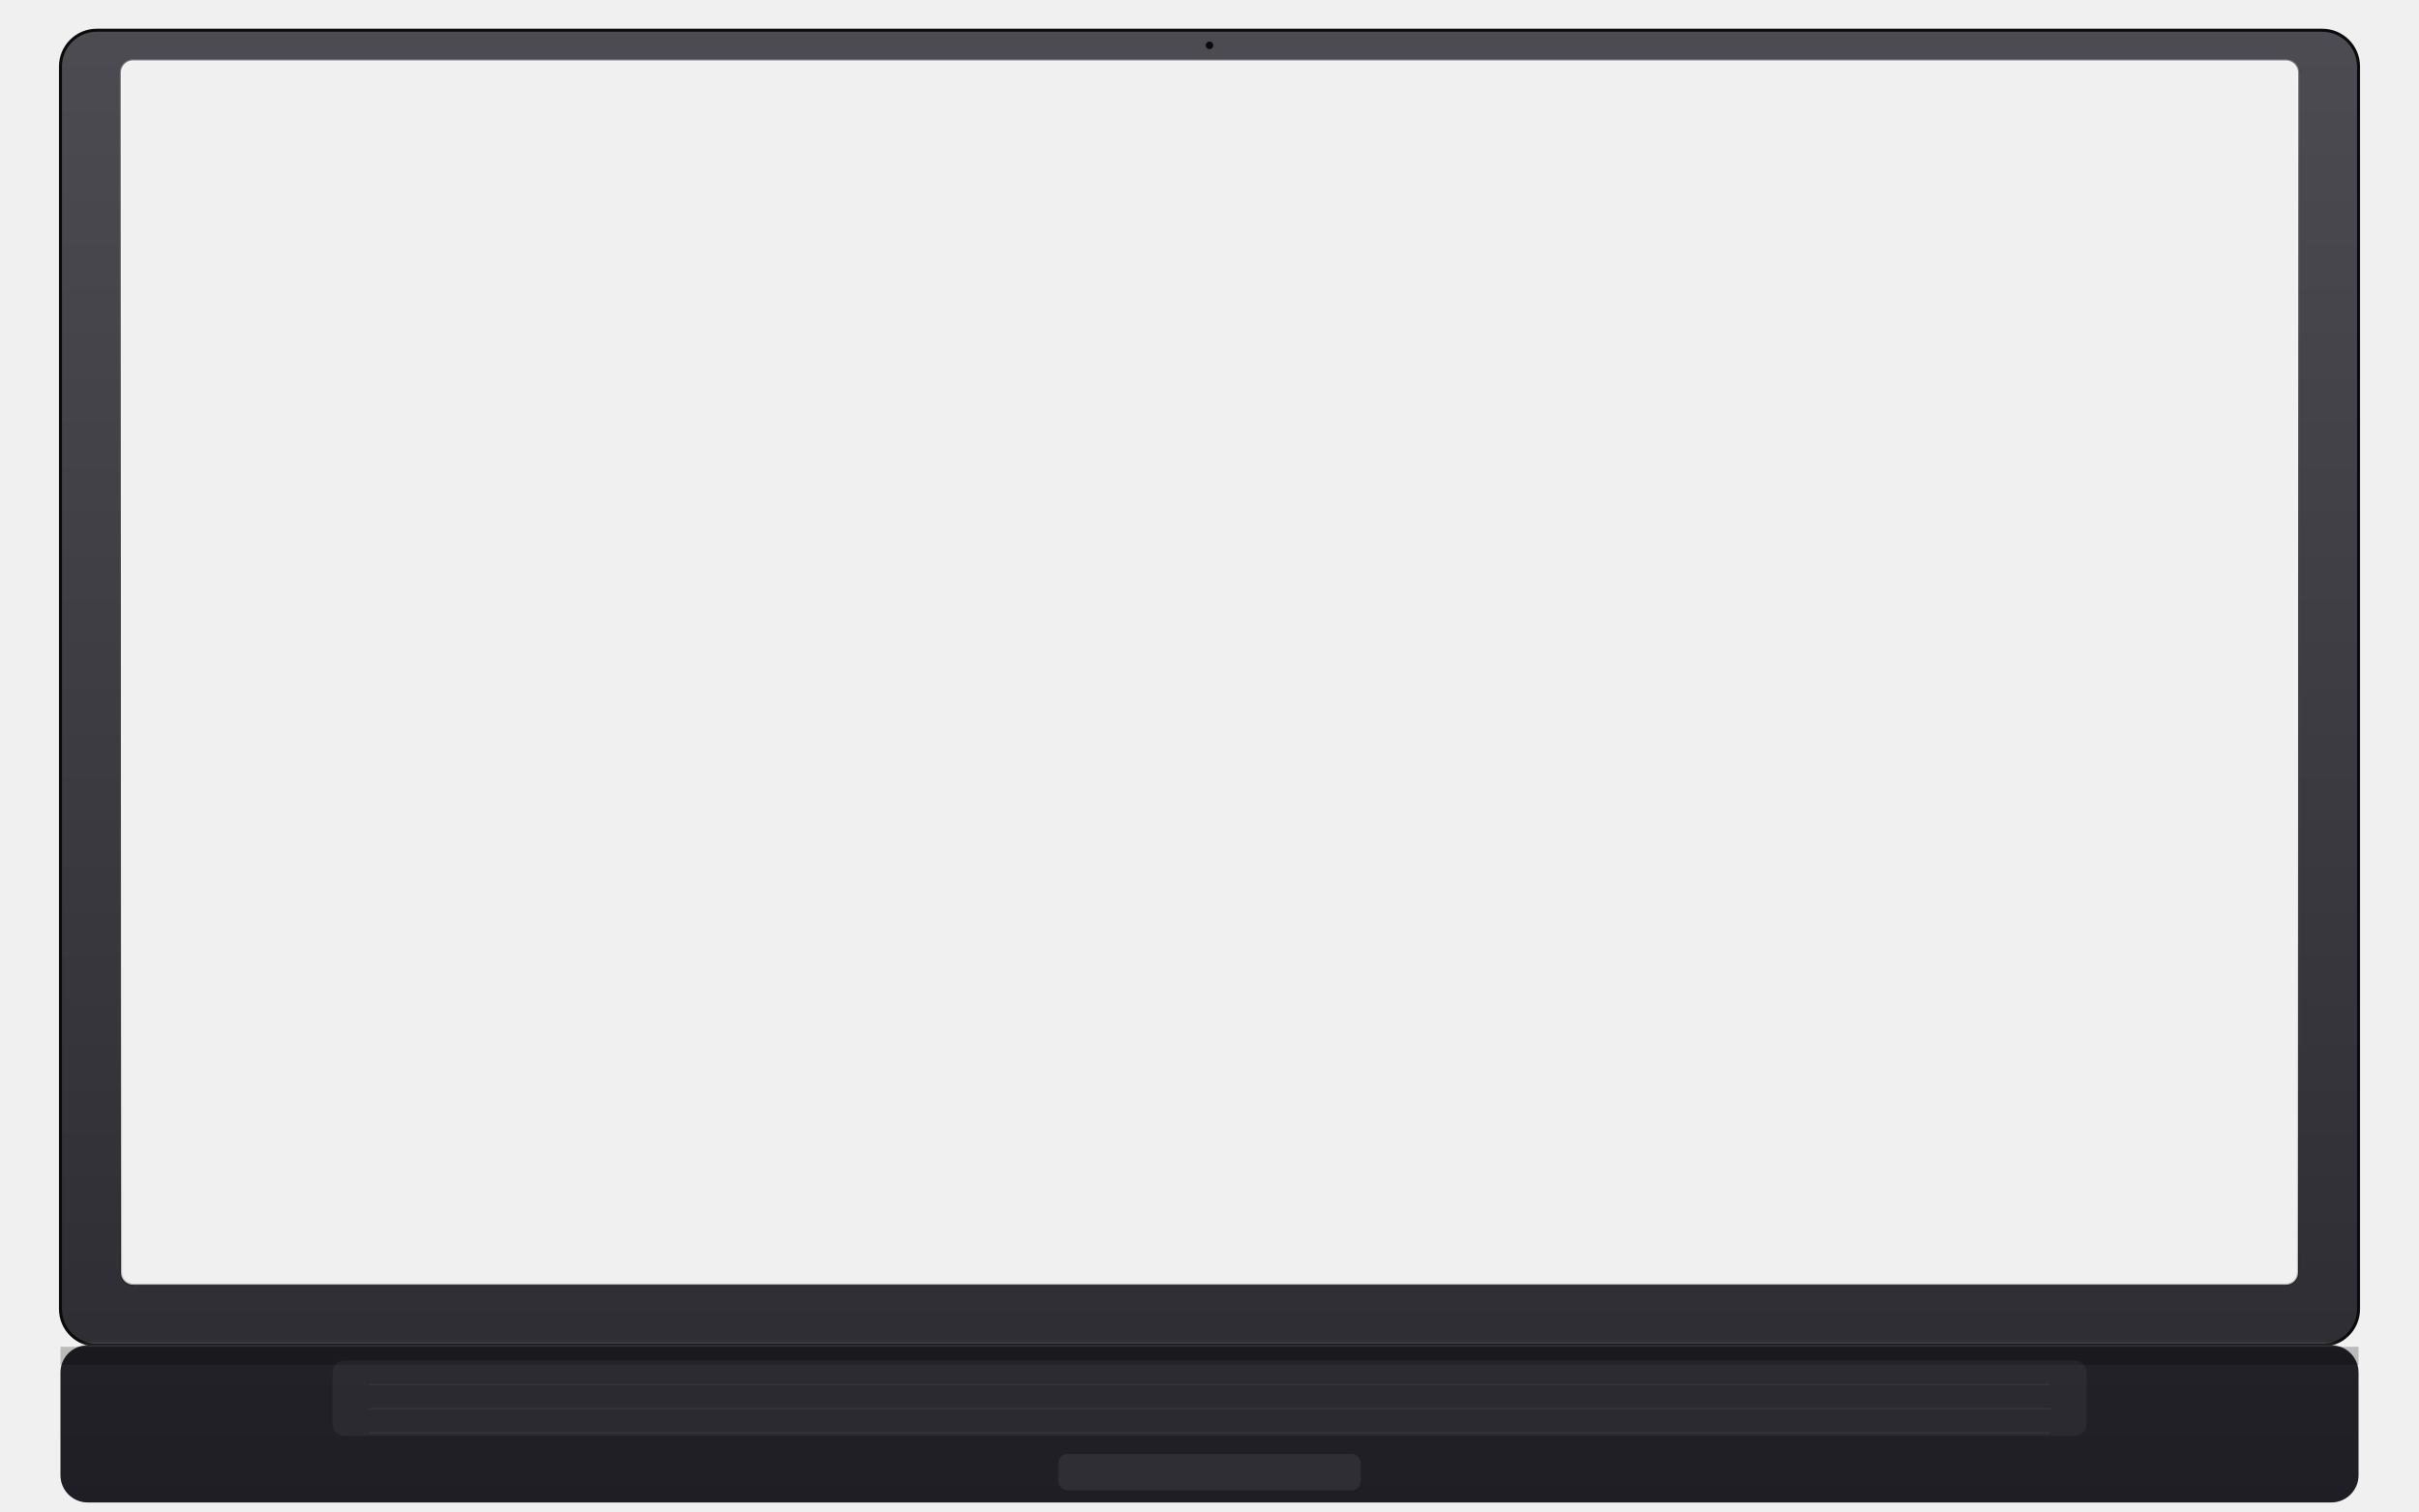
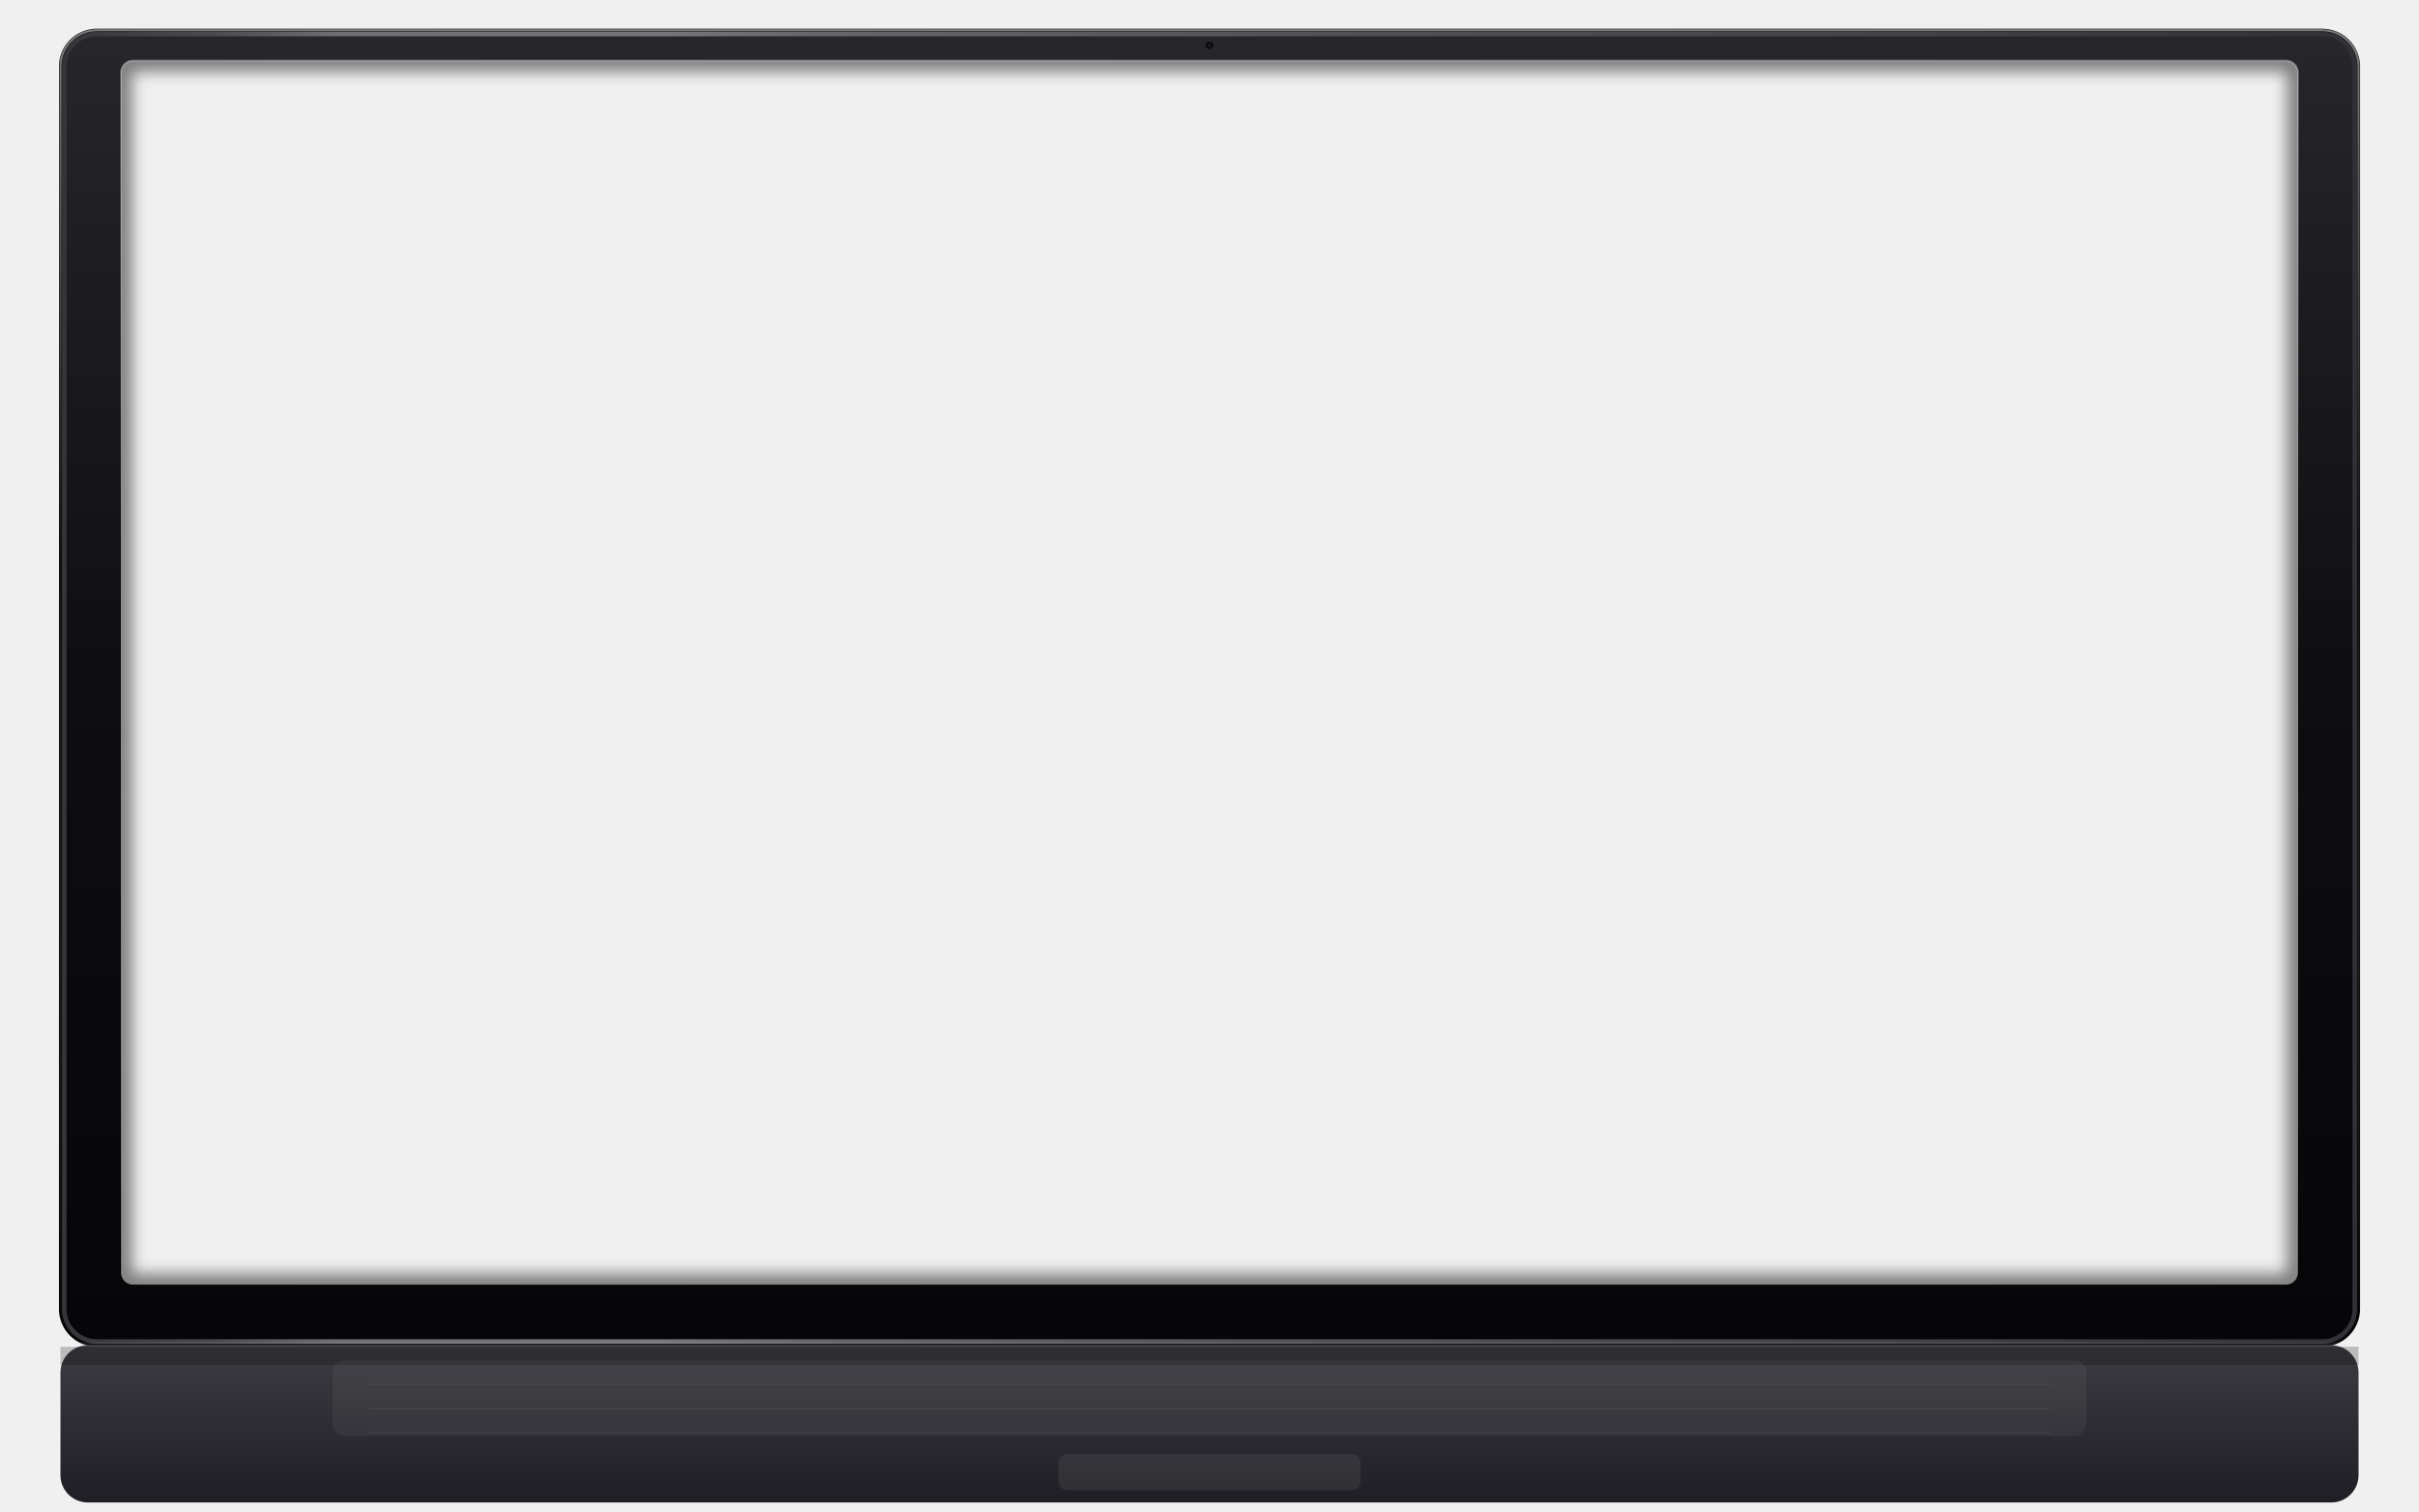
<svg xmlns="http://www.w3.org/2000/svg" width="1600" height="1000" viewBox="0 0 1600 1000" fill="none">
  <defs>
-     <linearGradient id="nb-lid" x1="0" y1="0" x2="0" y2="1000" gradientUnits="userSpaceOnUse">
-       <stop offset="0" stop-color="#4c4c52" />
+     <linearGradient id="bezel" x1="0" y1="0" x2="1600" y2="0" gradientUnits="userSpaceOnUse">
+       <stop offset="0.000%" stop-color="#2c2c30" />
+       <stop offset="8.775%" stop-color="#4a4a50" />
+       <stop offset="13.945%" stop-color="#6e6e74" />
+       <stop offset="27.316%" stop-color="#76767c" />
+       <stop offset="33.725%" stop-color="#66666c" />
+       <stop offset="53.427%" stop-color="#525258" />
+       <stop offset="76.606%" stop-color="#44444a" />
+       <stop offset="86.748%" stop-color="#3a3a40" />
+       <stop offset="100.000%" stop-color="#2e2e34" />
+     </linearGradient>
+     <linearGradient id="edgeHi" x1="0" y1="0" x2="0" y2="1">
+       <stop offset="0" stop-color="rgba(255,255,255,0.55)" />
+       <stop offset="0.4" stop-color="rgba(255,255,255,0.06)" />
+       <stop offset="1" stop-color="rgba(0,0,0,0.35)" />
+     </linearGradient>
+     <linearGradient id="glass" x1="0" y1="0" x2="0" y2="1">
+       <stop offset="0" stop-color="#26262b" />
+       <stop offset="0.5" stop-color="#0e0e10" />
+       <stop offset="1" stop-color="#060608" />
+     </linearGradient>
+     <filter id="ao" x="-20%" y="-20%" width="140%" height="140%">
+       <feGaussianBlur stdDeviation="5" />
+     </filter>
+     <linearGradient id="btn" x1="0" y1="0" x2="1" y2="0">
+       <stop offset="0" stop-color="#3a3a40" />
+       <stop offset="0.5" stop-color="#0c0c0e" />
      <stop offset="1" stop-color="#2a2a30" />
    </linearGradient>
-     <linearGradient id="nb-base" x1="0" y1="0" x2="0" y2="1000" gradientUnits="userSpaceOnUse">
+     <mask id="screen">
+       <rect x="0" y="0" width="1600" height="1000" fill="white" />
+       <path d="M 88.00 40.00 L 1512.00 40.00 L 1512.52 40.02 L 1513.04 40.07 L 1513.56 40.15 L 1514.07 40.27 L 1514.57 40.42 L 1515.06 40.61 L 1515.54 40.83 L 1516.00 41.07 L 1516.44 41.35 L 1516.87 41.65 L 1517.27 41.99 L 1517.66 42.34 L 1518.01 42.73 L 1518.35 43.13 L 1518.65 43.56 L 1518.93 44.00 L 1519.17 44.46 L 1519.39 44.94 L 1519.58 45.43 L 1519.73 45.93 L 1519.85 46.44 L 1519.93 46.96 L 1519.98 47.48 L 1520.00 48.00 L 1520.00 842.00 L 1519.98 842.52 L 1519.93 843.04 L 1519.85 843.56 L 1519.73 844.07 L 1519.58 844.57 L 1519.39 845.06 L 1519.17 845.54 L 1518.93 846.00 L 1518.65 846.44 L 1518.35 846.87 L 1518.01 847.27 L 1517.66 847.66 L 1517.27 848.01 L 1516.87 848.35 L 1516.44 848.65 L 1516.00 848.93 L 1515.54 849.17 L 1515.06 849.39 L 1514.57 849.58 L 1514.07 849.73 L 1513.56 849.85 L 1513.04 849.93 L 1512.52 849.98 L 1512.00 850.00 L 88.00 850.00 L 87.48 849.98 L 86.96 849.93 L 86.44 849.85 L 85.93 849.73 L 85.43 849.58 L 84.94 849.39 L 84.46 849.17 L 84.00 848.93 L 83.56 848.65 L 83.13 848.35 L 82.73 848.01 L 82.34 847.66 L 81.99 847.27 L 81.65 846.87 L 81.35 846.44 L 81.07 846.00 L 80.83 845.54 L 80.61 845.06 L 80.42 844.57 L 80.27 844.07 L 80.15 843.56 L 80.07 843.04 L 80.02 842.52 L 80.00 842.00 L 80.00 842.00 L 80.02 47.48 L 80.07 46.96 L 80.15 46.44 L 80.27 45.93 L 80.42 45.43 L 80.61 44.94 L 80.83 44.46 L 81.07 44.00 L 81.35 43.56 L 81.65 43.13 L 81.99 42.73 L 82.34 42.34 L 82.73 41.99 L 83.13 41.65 L 83.56 41.35 L 84.00 41.07 L 84.46 40.83 L 84.94 40.61 L 85.43 40.42 L 85.93 40.27 L 86.44 40.15 L 86.96 40.07 L 87.48 40.02 L 88.00 40.00 Z" fill="black" />
+     </mask>
+     <clipPath id="screenClip">
+       <path d="M 88.00 40.00 L 1512.00 40.00 L 1512.52 40.02 L 1513.04 40.07 L 1513.56 40.15 L 1514.07 40.27 L 1514.57 40.42 L 1515.06 40.61 L 1515.54 40.83 L 1516.00 41.07 L 1516.44 41.35 L 1516.87 41.65 L 1517.27 41.99 L 1517.66 42.34 L 1518.01 42.73 L 1518.35 43.13 L 1518.65 43.56 L 1518.93 44.00 L 1519.17 44.46 L 1519.39 44.94 L 1519.58 45.43 L 1519.73 45.93 L 1519.85 46.44 L 1519.93 46.96 L 1519.98 47.48 L 1520.00 48.00 L 1520.00 842.00 L 1519.98 842.52 L 1519.93 843.04 L 1519.85 843.56 L 1519.73 844.07 L 1519.58 844.57 L 1519.39 845.06 L 1519.17 845.54 L 1518.93 846.00 L 1518.65 846.44 L 1518.35 846.87 L 1518.01 847.27 L 1517.66 847.66 L 1517.27 848.01 L 1516.87 848.35 L 1516.44 848.65 L 1516.00 848.93 L 1515.54 849.17 L 1515.06 849.39 L 1514.57 849.58 L 1514.07 849.73 L 1513.56 849.85 L 1513.04 849.93 L 1512.52 849.98 L 1512.00 850.00 L 88.00 850.00 L 87.48 849.98 L 86.96 849.93 L 86.44 849.85 L 85.93 849.73 L 85.43 849.58 L 84.94 849.39 L 84.46 849.17 L 84.00 848.93 L 83.56 848.65 L 83.13 848.35 L 82.73 848.01 L 82.34 847.66 L 81.99 847.27 L 81.65 846.87 L 81.35 846.44 L 81.07 846.00 L 80.83 845.54 L 80.61 845.06 L 80.42 844.57 L 80.27 844.07 L 80.15 843.56 L 80.07 843.04 L 80.02 842.52 L 80.00 842.00 L 80.00 842.00 L 80.02 47.48 L 80.07 46.96 L 80.15 46.44 L 80.27 45.93 L 80.42 45.43 L 80.61 44.94 L 80.83 44.46 L 81.07 44.00 L 81.35 43.56 L 81.65 43.13 L 81.99 42.73 L 82.34 42.34 L 82.73 41.99 L 83.13 41.65 L 83.56 41.35 L 84.00 41.07 L 84.46 40.83 L 84.94 40.61 L 85.43 40.42 L 85.93 40.27 L 86.44 40.15 L 86.96 40.07 L 87.48 40.02 L 88.00 40.00 Z" />
+     </clipPath>
+     <linearGradient id="nb-base" x1="0" y1="0" x2="0" y2="1">
      <stop offset="0" stop-color="#3c3c42" />
      <stop offset="1" stop-color="#1e1e24" />
    </linearGradient>
-     <linearGradient id="edgeHi" x1="0" y1="0" x2="0" y2="1">
-       <stop offset="0" stop-color="rgba(255,255,255,0.30)" />
-       <stop offset="0.45" stop-color="rgba(255,255,255,0.04)" />
-       <stop offset="1" stop-color="rgba(0,0,0,0.24)" />
-     </linearGradient>
-     <mask id="nb-screen">
-       <rect x="0" y="0" width="1600" height="1000" fill="white" />
-       <rect x="80" y="40" width="1440" height="810" rx="8" ry="8" fill="black" />
-     </mask>
  </defs>
-   <rect x="40" y="20" width="1520" height="870" rx="24" ry="24" fill="url(#nb-lid)" stroke="#0a0a0a" stroke-width="2" mask="url(#nb-screen)" />
-   <rect x="80" y="40" width="1440" height="810" rx="8" ry="8" fill="none" stroke="url(#edgeHi)" stroke-width="1.5" />
-   <circle cx="800" cy="30" r="2.5" fill="#0a0a0a" />
+   <path d="M 64.00 20.00 L 1536.00 20.00 L 1537.57 20.05 L 1539.13 20.21 L 1540.68 20.46 L 1542.21 20.82 L 1543.71 21.27 L 1545.18 21.83 L 1546.61 22.48 L 1548.00 23.22 L 1549.33 24.04 L 1550.61 24.96 L 1551.82 25.96 L 1552.97 27.03 L 1554.04 28.18 L 1555.04 29.39 L 1555.96 30.67 L 1556.78 32.00 L 1557.52 33.39 L 1558.17 34.82 L 1558.73 36.29 L 1559.18 37.79 L 1559.54 39.32 L 1559.79 40.87 L 1559.95 42.43 L 1560.00 44.00 L 1560.00 866.00 L 1559.95 867.57 L 1559.79 869.13 L 1559.54 870.68 L 1559.18 872.21 L 1558.73 873.71 L 1558.17 875.18 L 1557.52 876.61 L 1556.78 878.00 L 1555.96 879.33 L 1555.04 880.61 L 1554.04 881.82 L 1552.97 882.97 L 1551.82 884.04 L 1550.61 885.04 L 1549.33 885.96 L 1548.00 886.78 L 1546.61 887.52 L 1545.18 888.17 L 1543.71 888.73 L 1542.21 889.18 L 1540.68 889.54 L 1539.13 889.79 L 1537.57 889.95 L 1536.00 890.00 L 64.00 890.00 L 62.43 889.95 L 60.87 889.79 L 59.32 889.54 L 57.79 889.18 L 56.29 888.73 L 54.82 888.17 L 53.39 887.52 L 52.00 886.78 L 50.67 885.96 L 49.39 885.04 L 48.18 884.04 L 47.03 882.97 L 45.96 881.82 L 44.96 880.61 L 44.04 879.33 L 43.22 878.00 L 42.48 876.61 L 41.83 875.18 L 41.27 873.71 L 40.82 872.21 L 40.46 870.68 L 40.21 869.13 L 40.05 867.57 L 40.00 866.00 L 40.00 866.00 L 40.05 42.43 L 40.21 40.87 L 40.46 39.32 L 40.82 37.79 L 41.27 36.29 L 41.83 34.82 L 42.48 33.39 L 43.22 32.00 L 44.04 30.67 L 44.96 29.39 L 45.96 28.18 L 47.03 27.03 L 48.18 25.96 L 49.39 24.96 L 50.67 24.04 L 52.00 23.22 L 53.39 22.48 L 54.82 21.83 L 56.29 21.27 L 57.79 20.82 L 59.32 20.46 L 60.87 20.21 L 62.43 20.05 L 64.00 20.00 Z" fill="url(#bezel)" stroke="#060607" stroke-width="2" mask="url(#screen)" />
+   <path d="M 64.00 20.00 L 1536.00 20.00 L 1537.57 20.05 L 1539.13 20.21 L 1540.68 20.46 L 1542.21 20.82 L 1543.71 21.27 L 1545.18 21.83 L 1546.61 22.48 L 1548.00 23.22 L 1549.33 24.04 L 1550.61 24.96 L 1551.82 25.96 L 1552.97 27.03 L 1554.04 28.18 L 1555.04 29.39 L 1555.96 30.67 L 1556.78 32.00 L 1557.52 33.39 L 1558.17 34.82 L 1558.73 36.29 L 1559.18 37.79 L 1559.54 39.32 L 1559.79 40.87 L 1559.95 42.43 L 1560.00 44.00 L 1560.00 866.00 L 1559.95 867.57 L 1559.79 869.13 L 1559.54 870.68 L 1559.18 872.21 L 1558.73 873.71 L 1558.17 875.18 L 1557.52 876.61 L 1556.78 878.00 L 1555.96 879.33 L 1555.04 880.61 L 1554.04 881.82 L 1552.97 882.97 L 1551.82 884.04 L 1550.61 885.04 L 1549.33 885.96 L 1548.00 886.78 L 1546.61 887.52 L 1545.18 888.17 L 1543.71 888.73 L 1542.21 889.18 L 1540.68 889.54 L 1539.13 889.79 L 1537.57 889.95 L 1536.00 890.00 L 64.00 890.00 L 62.43 889.95 L 60.87 889.79 L 59.32 889.54 L 57.79 889.18 L 56.29 888.73 L 54.82 888.17 L 53.39 887.52 L 52.00 886.78 L 50.67 885.96 L 49.39 885.04 L 48.18 884.04 L 47.03 882.97 L 45.96 881.82 L 44.96 880.61 L 44.04 879.33 L 43.22 878.00 L 42.48 876.61 L 41.83 875.18 L 41.27 873.71 L 40.82 872.21 L 40.46 870.68 L 40.21 869.13 L 40.05 867.57 L 40.00 866.00 L 40.00 866.00 L 40.05 42.43 L 40.21 40.87 L 40.46 39.32 L 40.82 37.79 L 41.27 36.29 L 41.83 34.82 L 42.48 33.39 L 43.22 32.00 L 44.04 30.67 L 44.96 29.39 L 45.96 28.18 L 47.03 27.03 L 48.18 25.96 L 49.39 24.96 L 50.67 24.04 L 52.00 23.22 L 53.39 22.48 L 54.82 21.83 L 56.29 21.27 L 57.79 20.82 L 59.32 20.46 L 60.87 20.21 L 62.43 20.05 L 64.00 20.00 Z" fill="none" stroke="url(#edgeHi)" stroke-width="1.4" opacity="0.85" mask="url(#screen)" />
+   <path d="M 64.00 24.00 L 1536.00 24.00 L 1537.31 24.04 L 1538.61 24.17 L 1539.90 24.38 L 1541.18 24.68 L 1542.43 25.06 L 1543.65 25.52 L 1544.85 26.06 L 1546.00 26.68 L 1547.11 27.37 L 1548.18 28.13 L 1549.19 28.96 L 1550.14 29.86 L 1551.04 30.81 L 1551.87 31.82 L 1552.63 32.89 L 1553.32 34.00 L 1553.94 35.15 L 1554.48 36.35 L 1554.94 37.57 L 1555.32 38.82 L 1555.62 40.10 L 1555.83 41.39 L 1555.96 42.69 L 1556.00 44.00 L 1556.00 866.00 L 1555.96 867.31 L 1555.83 868.61 L 1555.62 869.90 L 1555.32 871.18 L 1554.94 872.43 L 1554.48 873.65 L 1553.94 874.85 L 1553.32 876.00 L 1552.63 877.11 L 1551.87 878.18 L 1551.04 879.19 L 1550.14 880.14 L 1549.19 881.04 L 1548.18 881.87 L 1547.11 882.63 L 1546.00 883.32 L 1544.85 883.94 L 1543.65 884.48 L 1542.43 884.94 L 1541.18 885.32 L 1539.90 885.62 L 1538.61 885.83 L 1537.31 885.96 L 1536.00 886.00 L 64.00 886.00 L 62.69 885.96 L 61.39 885.83 L 60.10 885.62 L 58.82 885.32 L 57.57 884.94 L 56.35 884.48 L 55.15 883.94 L 54.00 883.32 L 52.89 882.63 L 51.82 881.87 L 50.81 881.04 L 49.86 880.14 L 48.96 879.19 L 48.13 878.18 L 47.37 877.11 L 46.68 876.00 L 46.06 874.85 L 45.52 873.65 L 45.06 872.43 L 44.68 871.18 L 44.38 869.90 L 44.17 868.61 L 44.04 867.31 L 44.00 866.00 L 44.00 866.00 L 44.04 42.69 L 44.17 41.39 L 44.38 40.10 L 44.68 38.82 L 45.06 37.57 L 45.52 36.35 L 46.06 35.15 L 46.68 34.00 L 47.37 32.89 L 48.13 31.82 L 48.96 30.81 L 49.86 29.86 L 50.81 28.96 L 51.82 28.13 L 52.89 27.37 L 54.00 26.68 L 55.15 26.06 L 56.35 25.52 L 57.57 25.06 L 58.82 24.68 L 60.10 24.38 L 61.39 24.17 L 62.69 24.04 L 64.00 24.00 Z" fill="url(#glass)" mask="url(#screen)" />
+   <g clip-path="url(#screenClip)">
+     <path d="M 88.00 40.00 L 1512.00 40.00 L 1512.52 40.02 L 1513.04 40.07 L 1513.56 40.15 L 1514.07 40.27 L 1514.57 40.42 L 1515.06 40.61 L 1515.54 40.83 L 1516.00 41.07 L 1516.44 41.35 L 1516.87 41.65 L 1517.27 41.99 L 1517.66 42.34 L 1518.01 42.73 L 1518.35 43.13 L 1518.65 43.56 L 1518.93 44.00 L 1519.17 44.46 L 1519.39 44.94 L 1519.58 45.43 L 1519.73 45.93 L 1519.85 46.44 L 1519.93 46.96 L 1519.98 47.48 L 1520.00 48.00 L 1520.00 842.00 L 1519.98 842.52 L 1519.93 843.04 L 1519.85 843.56 L 1519.73 844.07 L 1519.58 844.57 L 1519.39 845.06 L 1519.17 845.54 L 1518.93 846.00 L 1518.65 846.44 L 1518.35 846.87 L 1518.01 847.27 L 1517.66 847.66 L 1517.27 848.01 L 1516.87 848.35 L 1516.44 848.65 L 1516.00 848.93 L 1515.54 849.17 L 1515.06 849.39 L 1514.57 849.58 L 1514.07 849.73 L 1513.56 849.85 L 1513.04 849.93 L 1512.52 849.98 L 1512.00 850.00 L 88.00 850.00 L 87.48 849.98 L 86.96 849.93 L 86.44 849.85 L 85.93 849.73 L 85.43 849.58 L 84.94 849.39 L 84.46 849.17 L 84.00 848.93 L 83.56 848.65 L 83.13 848.35 L 82.73 848.01 L 82.34 847.66 L 81.99 847.27 L 81.65 846.87 L 81.35 846.44 L 81.07 846.00 L 80.83 845.54 L 80.61 845.06 L 80.42 844.57 L 80.27 844.07 L 80.15 843.56 L 80.07 843.04 L 80.02 842.52 L 80.00 842.00 L 80.00 842.00 L 80.02 47.48 L 80.07 46.96 L 80.15 46.44 L 80.27 45.93 L 80.42 45.43 L 80.61 44.94 L 80.83 44.46 L 81.07 44.00 L 81.35 43.56 L 81.65 43.13 L 81.99 42.73 L 82.34 42.34 L 82.73 41.99 L 83.13 41.65 L 83.56 41.35 L 84.00 41.07 L 84.46 40.83 L 84.94 40.61 L 85.43 40.42 L 85.93 40.27 L 86.44 40.15 L 86.96 40.07 L 87.48 40.02 L 88.00 40.00 Z" fill="none" stroke="rgba(0,0,0,0.5)" stroke-width="14" filter="url(#ao)" />
+   </g>
+   <path d="M 88.00 40.00 L 1512.00 40.00 L 1512.52 40.02 L 1513.04 40.07 L 1513.56 40.15 L 1514.07 40.27 L 1514.57 40.42 L 1515.06 40.61 L 1515.54 40.83 L 1516.00 41.07 L 1516.44 41.35 L 1516.87 41.65 L 1517.27 41.99 L 1517.66 42.34 L 1518.01 42.73 L 1518.35 43.13 L 1518.65 43.56 L 1518.93 44.00 L 1519.17 44.46 L 1519.39 44.94 L 1519.58 45.43 L 1519.73 45.93 L 1519.85 46.44 L 1519.93 46.96 L 1519.98 47.48 L 1520.00 48.00 L 1520.00 842.00 L 1519.98 842.52 L 1519.93 843.04 L 1519.85 843.56 L 1519.73 844.07 L 1519.58 844.57 L 1519.39 845.06 L 1519.17 845.54 L 1518.93 846.00 L 1518.65 846.44 L 1518.35 846.87 L 1518.01 847.27 L 1517.66 847.66 L 1517.27 848.01 L 1516.87 848.35 L 1516.44 848.65 L 1516.00 848.93 L 1515.54 849.17 L 1515.06 849.39 L 1514.57 849.58 L 1514.07 849.73 L 1513.56 849.85 L 1513.04 849.93 L 1512.52 849.98 L 1512.00 850.00 L 88.00 850.00 L 87.48 849.98 L 86.96 849.93 L 86.44 849.85 L 85.93 849.73 L 85.43 849.58 L 84.94 849.39 L 84.46 849.17 L 84.00 848.93 L 83.56 848.65 L 83.13 848.35 L 82.73 848.01 L 82.34 847.66 L 81.99 847.27 L 81.65 846.87 L 81.35 846.44 L 81.07 846.00 L 80.83 845.54 L 80.61 845.06 L 80.42 844.57 L 80.27 844.07 L 80.15 843.56 L 80.07 843.04 L 80.02 842.52 L 80.00 842.00 L 80.00 842.00 L 80.02 47.48 L 80.07 46.96 L 80.15 46.44 L 80.27 45.93 L 80.42 45.43 L 80.61 44.94 L 80.83 44.46 L 81.07 44.00 L 81.35 43.56 L 81.65 43.13 L 81.99 42.73 L 82.34 42.34 L 82.73 41.99 L 83.13 41.65 L 83.56 41.35 L 84.00 41.07 L 84.46 40.83 L 84.94 40.61 L 85.43 40.42 L 85.93 40.27 L 86.44 40.15 L 86.96 40.07 L 87.48 40.02 L 88.00 40.00 Z" fill="none" stroke="url(#edgeHi)" stroke-width="1.2" opacity="0.5" />
  <rect x="40" y="890" width="1520" height="104" rx="18" ry="18" fill="url(#nb-base)" />
  <rect x="40" y="891" width="1520" height="12" fill="rgba(0,0,0,0.22)" />
  <rect x="40" y="888" width="1520" height="3" fill="rgba(255,255,255,0.08)" />
  <rect x="220" y="900" width="1160" height="50" rx="8" fill="rgba(255,255,255,0.05)" />
  <g stroke="rgba(255,255,255,0.05)" stroke-width="1">
    <line x1="244" y1="916" x2="1356" y2="916" />
    <line x1="244" y1="932" x2="1356" y2="932" />
    <line x1="244" y1="948" x2="1356" y2="948" />
  </g>
  <rect x="700" y="962" width="200" height="24" rx="6" fill="rgba(255,255,255,0.07)" />
+   <rect x="44" y="1003" width="16" height="7" rx="3.5" fill="#0a0a0a" />
+   <rect x="1540" y="1003" width="16" height="7" rx="3.5" fill="#0a0a0a" />
+   <circle cx="800" cy="30" r="2.5" fill="#0a0a0a" />
+   <circle cx="800" cy="30" r="1.2" fill="#1c1c1e" />
</svg>
